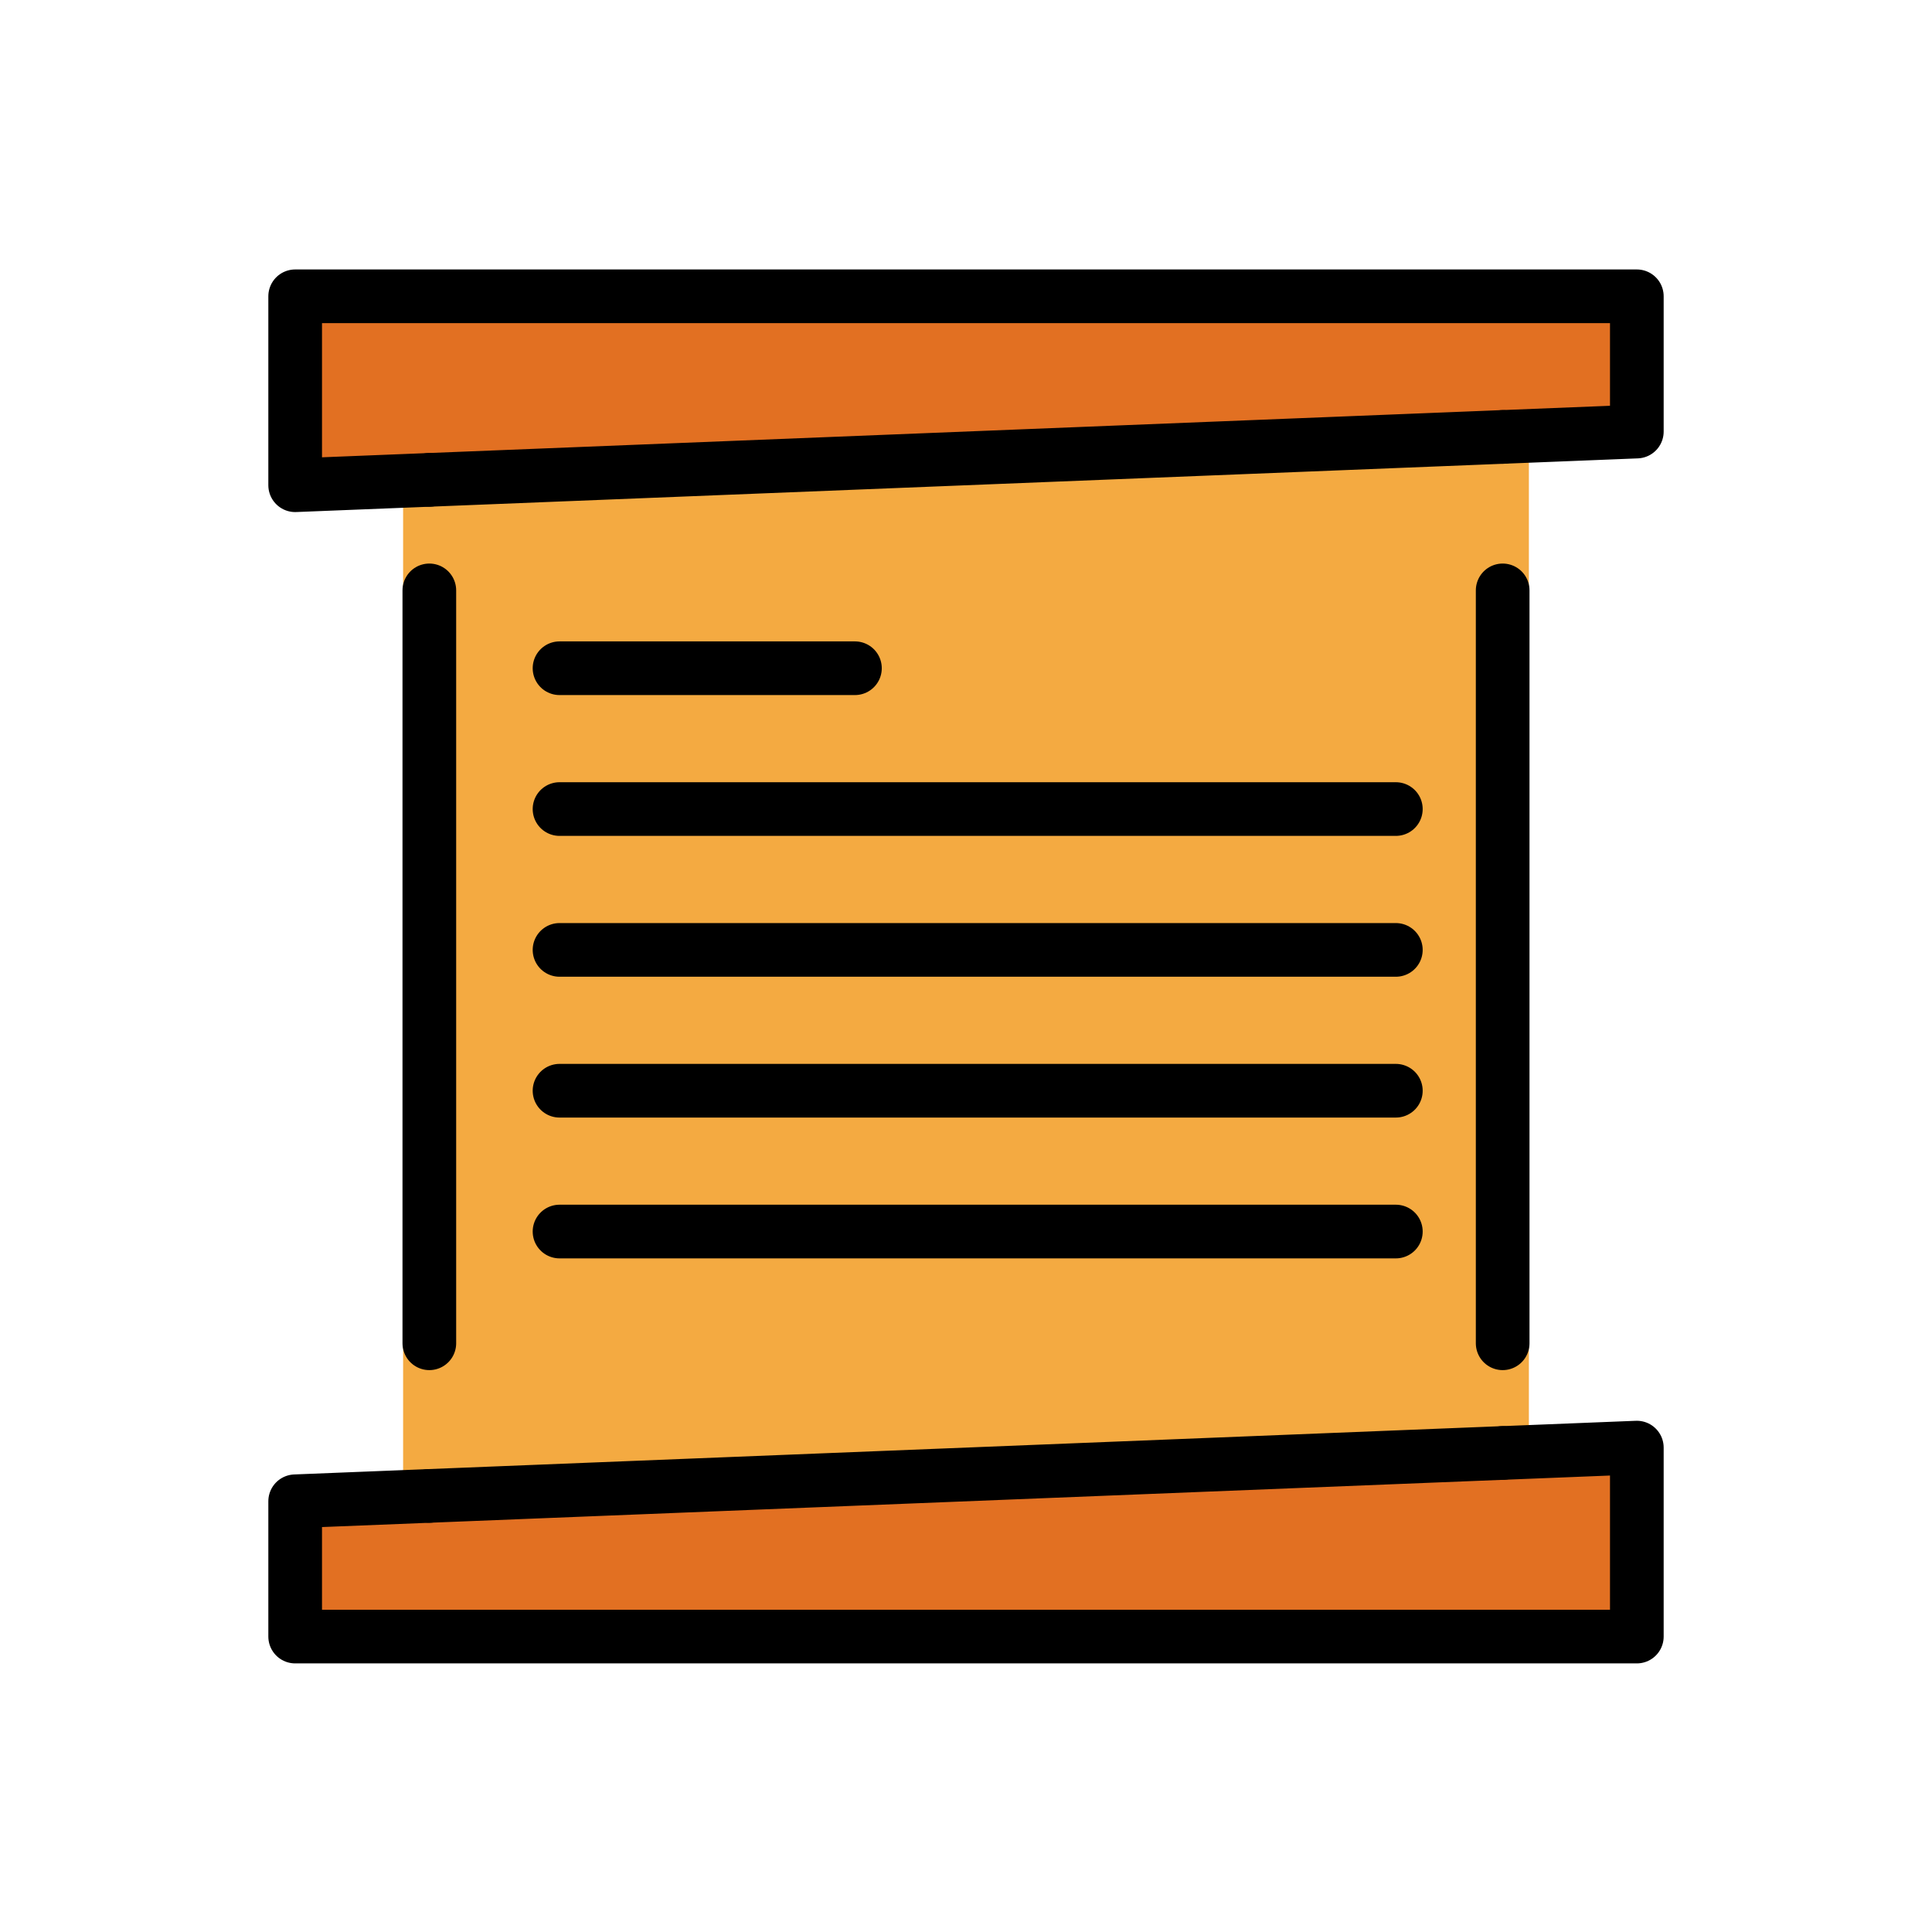
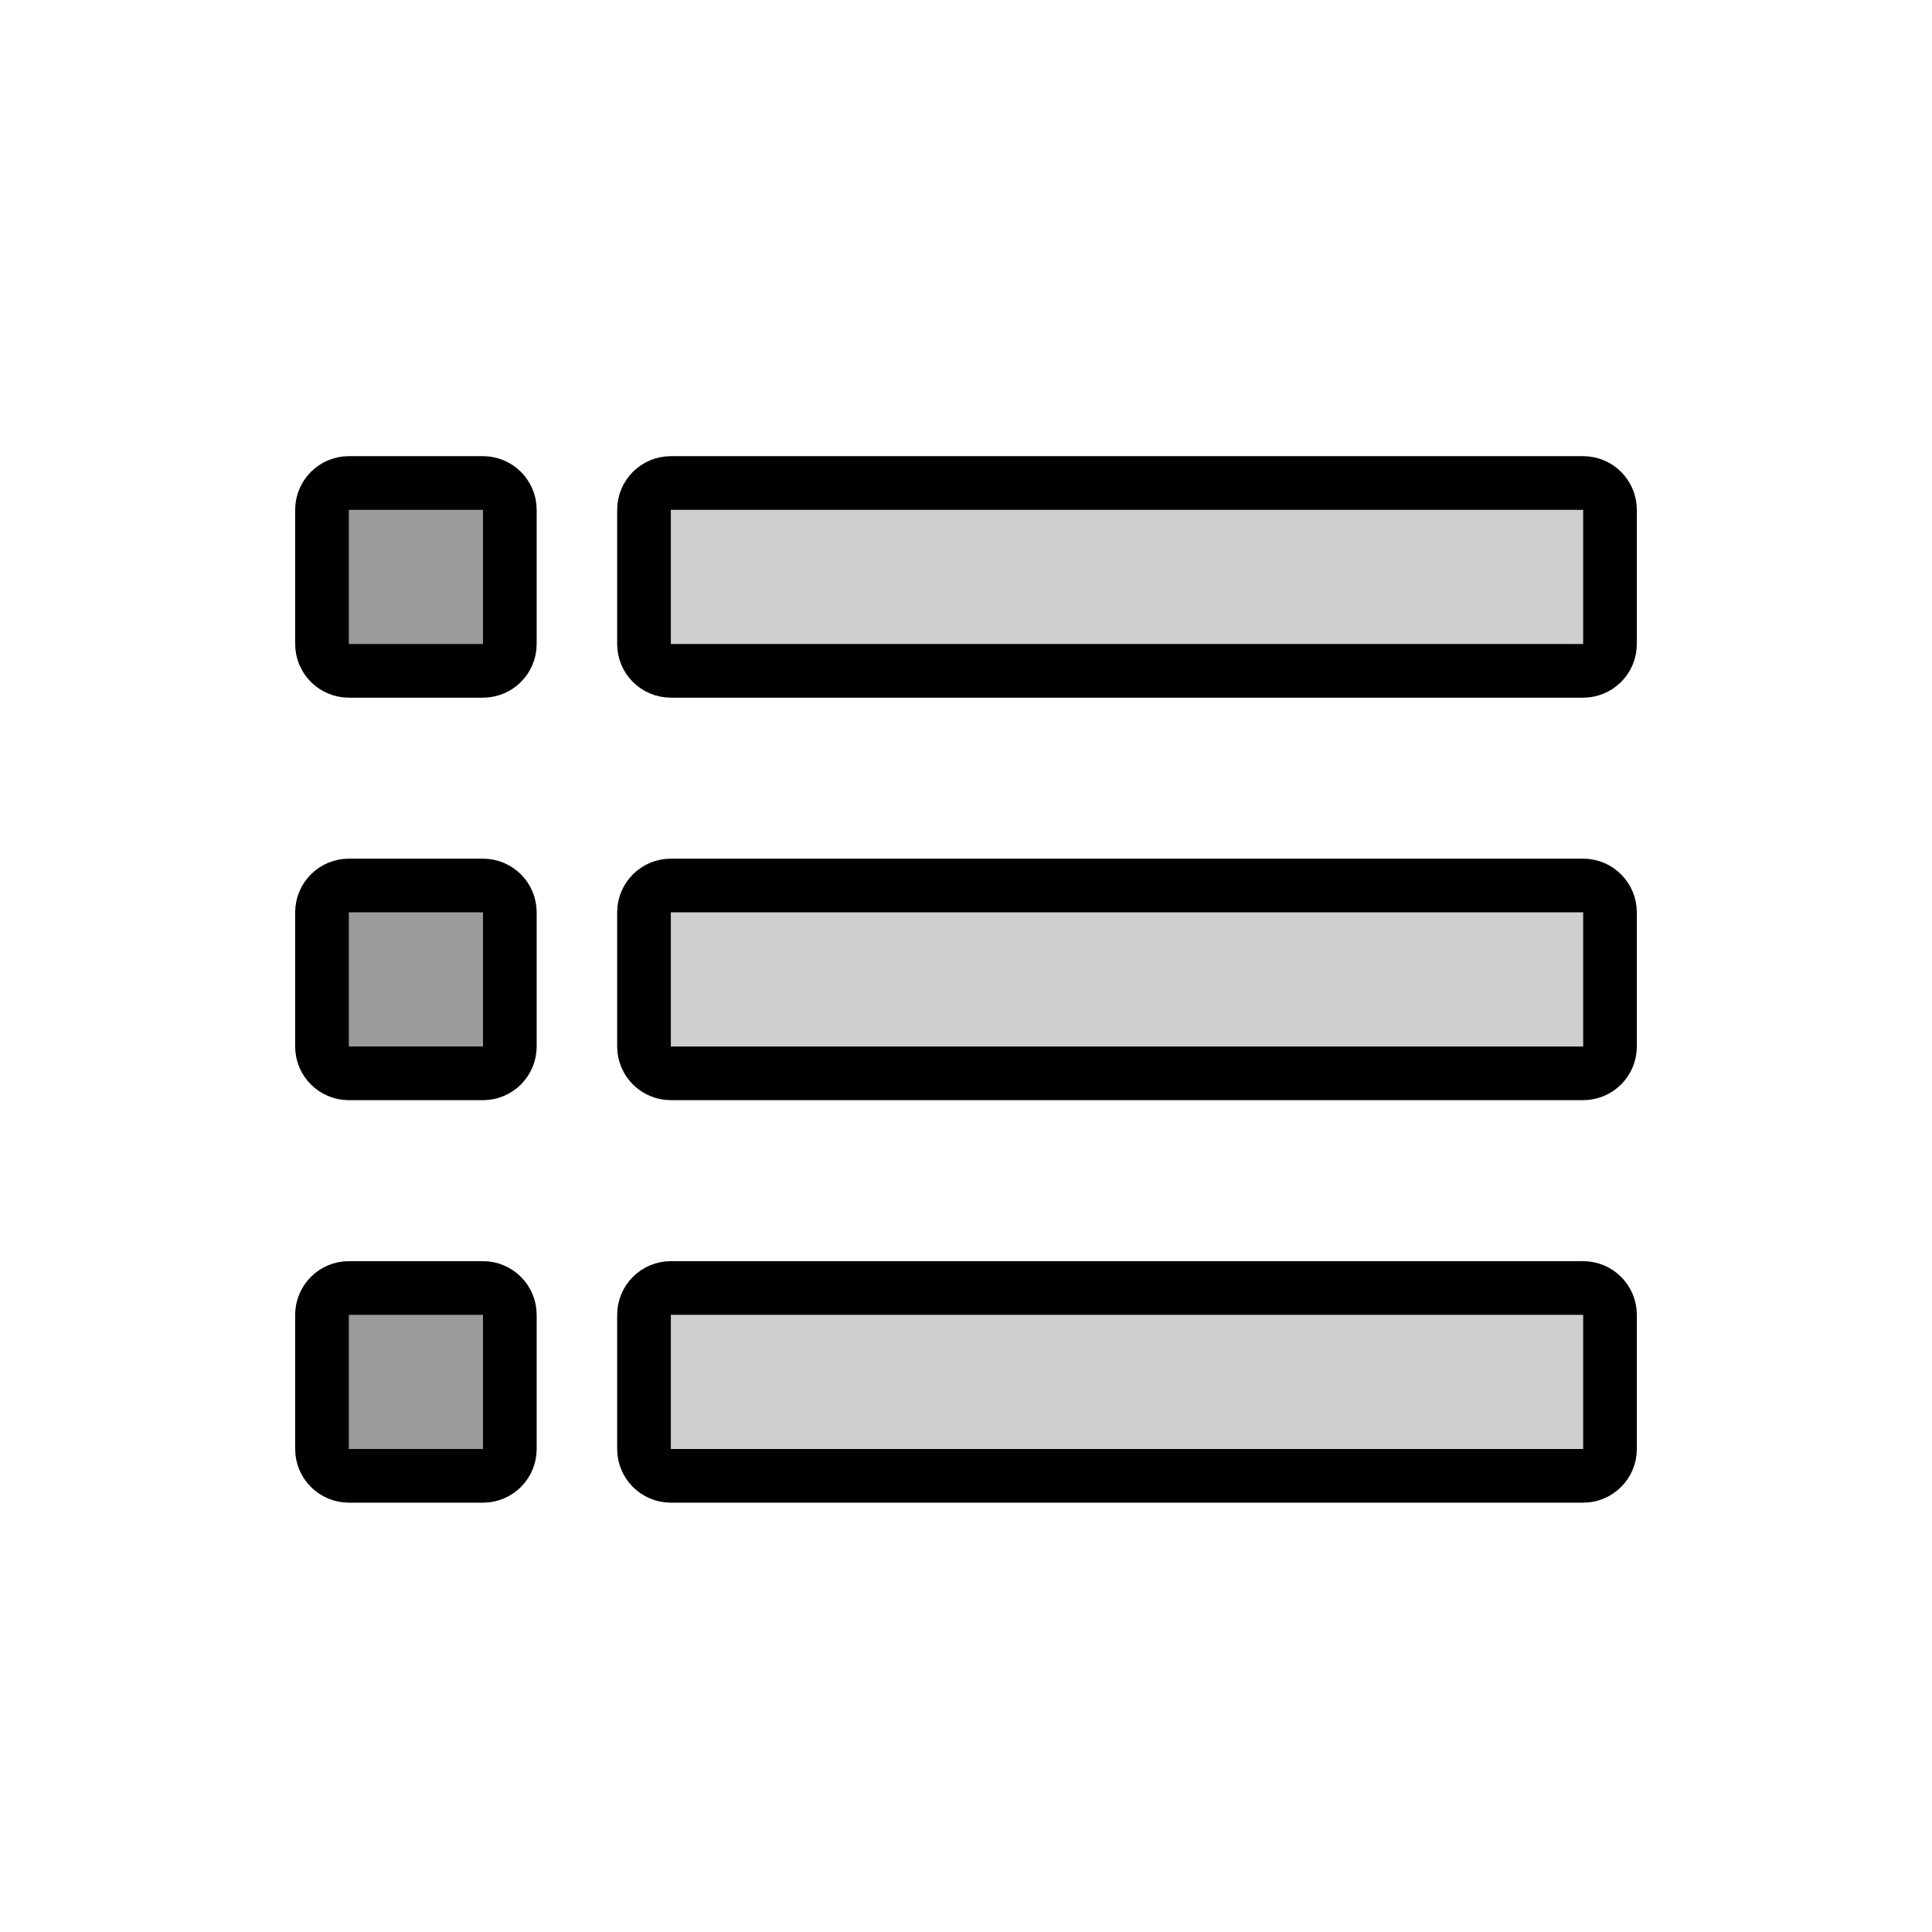
<svg xmlns="http://www.w3.org/2000/svg" id="emoji" viewBox="0 0 72 72">
  <g id="color">
-     <rect x="15.023" y="16.283" width="41.954" height="40.977" fill="#F4AA41" stroke="none" />
-     <polyline fill="#E27022" stroke="none" stroke-linecap="round" stroke-linejoin="round" stroke-miterlimit="10" stroke-width="2" points="16,55.748 11,55.948 11,60.99 61,60.99 61,53.948 56,54.148" />
-     <polyline fill="#E27022" stroke="none" stroke-linecap="round" stroke-linejoin="round" stroke-miterlimit="10" stroke-width="2" points="56,16.283 61,16.083 61,11.042 11,11.042 11,18.083 16,17.883" />
+     <rect x="24" y="18" width="36" height="7" fill="#D0CFCE" stroke="none" />
+     <rect x="24" y="33" width="36" height="7" fill="#D0CFCE" stroke="none" />
+     <rect x="24" y="48" width="36" height="7" fill="#D0CFCE" stroke="none" />
+     <rect x="12" y="48" width="7" height="7" fill="#9B9B9A" stroke="none" />
+     <rect x="12" y="33" width="7" height="7" fill="#9B9B9A" stroke="none" />
+     <rect x="12" y="18" width="7" height="7" fill="#9B9B9A" stroke="none" />
  </g>
  <g id="hair" />
  <g id="skin" />
  <g id="skin-shadow" />
  <g id="line">
-     <polyline fill="none" stroke="#000000" stroke-linecap="round" stroke-linejoin="round" stroke-miterlimit="10" stroke-width="2" points="16,55.748 11,55.948 11,60.99 61,60.99 61,53.948 56,54.148" />
-     <polyline fill="none" stroke="#000000" stroke-linecap="round" stroke-linejoin="round" stroke-miterlimit="10" stroke-width="2" points="56,16.283 61,16.083 61,11.042 11,11.042 11,18.083 16,17.883" />
-     <polyline fill="none" stroke="#000000" stroke-linecap="round" stroke-linejoin="round" stroke-miterlimit="10" stroke-width="2" points="56,16.283 34.626,17.138 16,17.883" />
-     <line x1="16" x2="56" y1="55.748" y2="54.148" fill="none" stroke="#000000" stroke-linecap="round" stroke-linejoin="round" stroke-miterlimit="10" stroke-width="2" />
-     <line x1="16" x2="16" y1="22.002" y2="50.06" fill="none" stroke="#000000" stroke-linecap="round" stroke-linejoin="round" stroke-miterlimit="10" stroke-width="2" />
-     <line x1="56" x2="56" y1="22.002" y2="50.06" fill="none" stroke="#000000" stroke-linecap="round" stroke-linejoin="round" stroke-miterlimit="10" stroke-width="2" />
-     <line x1="20.852" x2="31.861" y1="24.903" y2="24.903" fill="none" stroke="#000000" stroke-linecap="round" stroke-linejoin="round" stroke-miterlimit="10" stroke-width="2" />
-     <line x1="20.852" x2="52.019" y1="30.151" y2="30.151" fill="none" stroke="#000000" stroke-linecap="round" stroke-linejoin="round" stroke-miterlimit="10" stroke-width="2" />
-     <line x1="20.852" x2="52.019" y1="35.4" y2="35.4" fill="none" stroke="#000000" stroke-linecap="round" stroke-linejoin="round" stroke-miterlimit="10" stroke-width="2" />
-     <line x1="20.852" x2="52.019" y1="40.648" y2="40.648" fill="none" stroke="#000000" stroke-linecap="round" stroke-linejoin="round" stroke-miterlimit="10" stroke-width="2" />
-     <line x1="20.852" x2="52.019" y1="45.896" y2="45.896" fill="none" stroke="#000000" stroke-linecap="round" stroke-linejoin="round" stroke-miterlimit="10" stroke-width="2" />
+     <path fill="none" stroke="#000000" stroke-linecap="round" stroke-linejoin="round" stroke-miterlimit="10" stroke-width="2" d="M59,25H25c-0.552,0-1-0.448-1-1v-5c0-0.552,0.448-1,1-1h34c0.552,0,1,0.448,1,1v5C60,24.552,59.552,25,59,25z" />
+     <path fill="none" stroke="#000000" stroke-linecap="round" stroke-linejoin="round" stroke-miterlimit="10" stroke-width="2" d="M59,40H25c-0.552,0-1-0.448-1-1v-5c0-0.552,0.448-1,1-1h34c0.552,0,1,0.448,1,1v5C60,39.552,59.552,40,59,40z" />
+     <path fill="none" stroke="#000000" stroke-linecap="round" stroke-linejoin="round" stroke-miterlimit="10" stroke-width="2" d="M59,55H25c-0.552,0-1-0.448-1-1v-5c0-0.552,0.448-1,1-1h34c0.552,0,1,0.448,1,1v5C60,54.552,59.552,55,59,55z" />
+     <path fill="none" stroke="#000000" stroke-linecap="round" stroke-linejoin="round" stroke-miterlimit="10" stroke-width="2" d="M18,25h-5c-0.552,0-1-0.448-1-1v-5c0-0.552,0.448-1,1-1h5c0.552,0,1,0.448,1,1v5C19,24.552,18.552,25,18,25z" />
+     <path fill="none" stroke="#000000" stroke-linecap="round" stroke-linejoin="round" stroke-miterlimit="10" stroke-width="2" d="M18,40h-5c-0.552,0-1-0.448-1-1v-5c0-0.552,0.448-1,1-1h5c0.552,0,1,0.448,1,1v5C19,39.552,18.552,40,18,40z" />
+     <path fill="none" stroke="#000000" stroke-linecap="round" stroke-linejoin="round" stroke-miterlimit="10" stroke-width="2" d="M18,55h-5c-0.552,0-1-0.448-1-1v-5c0-0.552,0.448-1,1-1h5c0.552,0,1,0.448,1,1v5C19,54.552,18.552,55,18,55z" />
  </g>
</svg>
